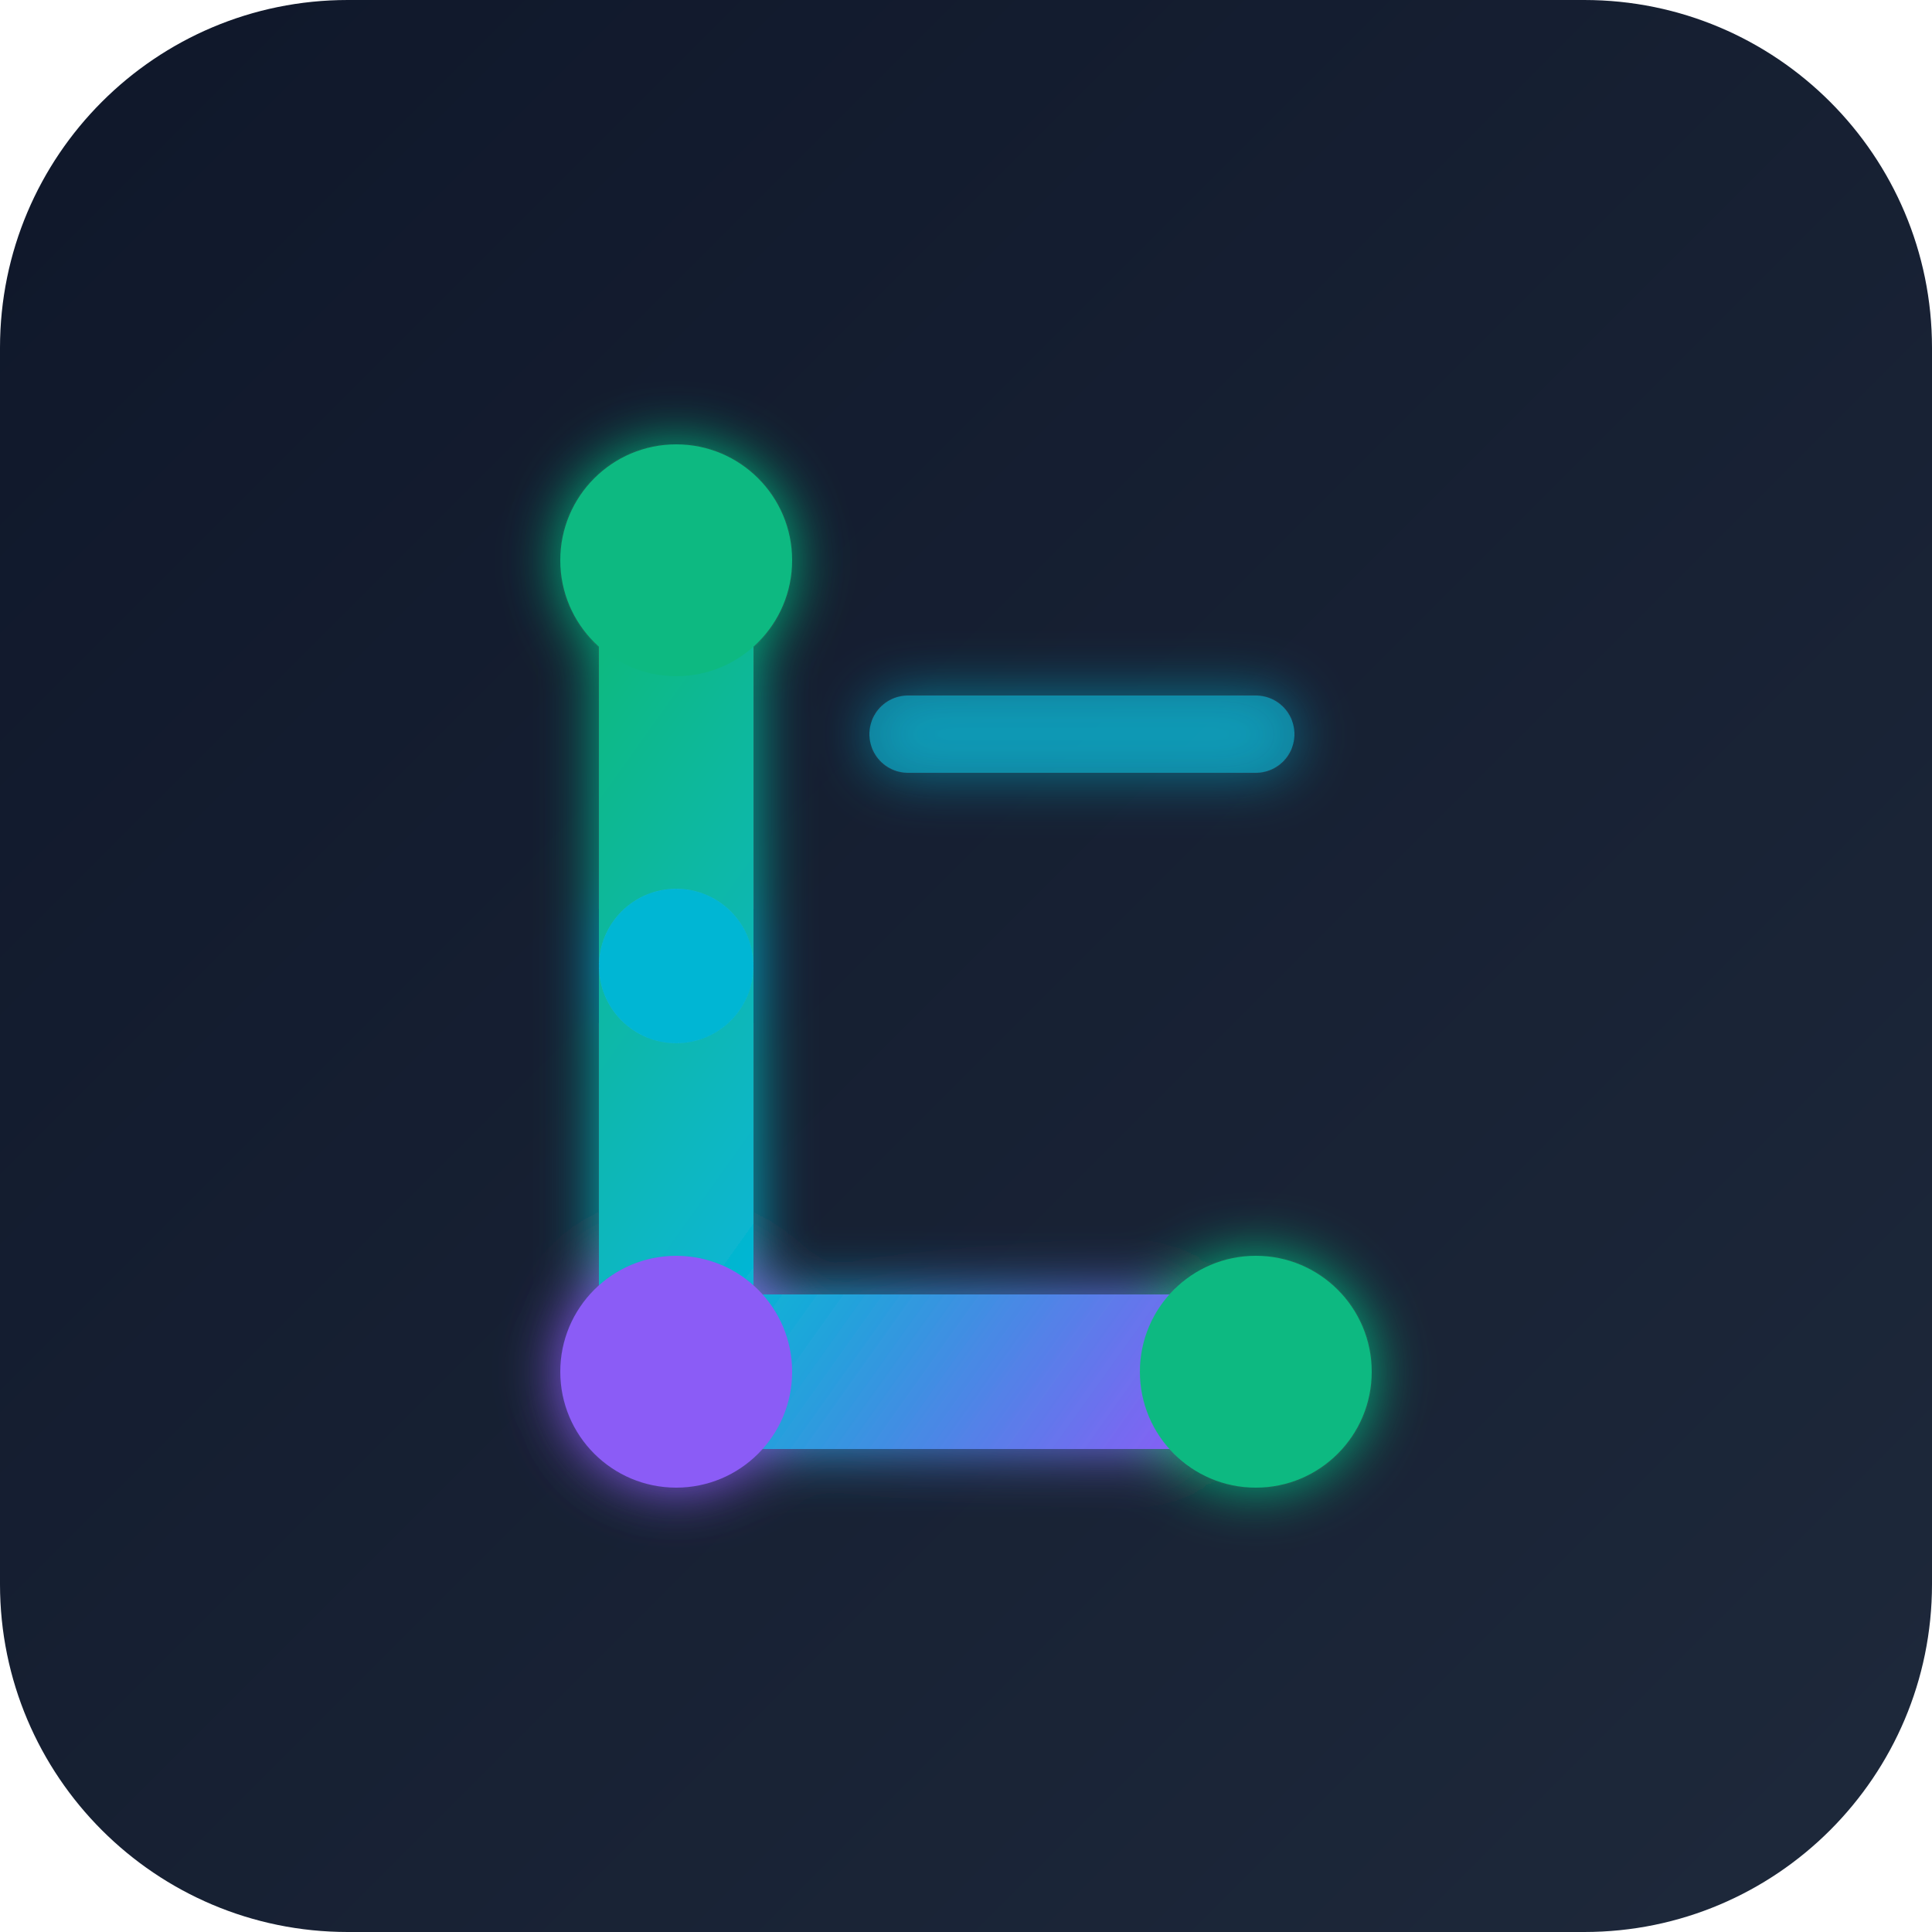
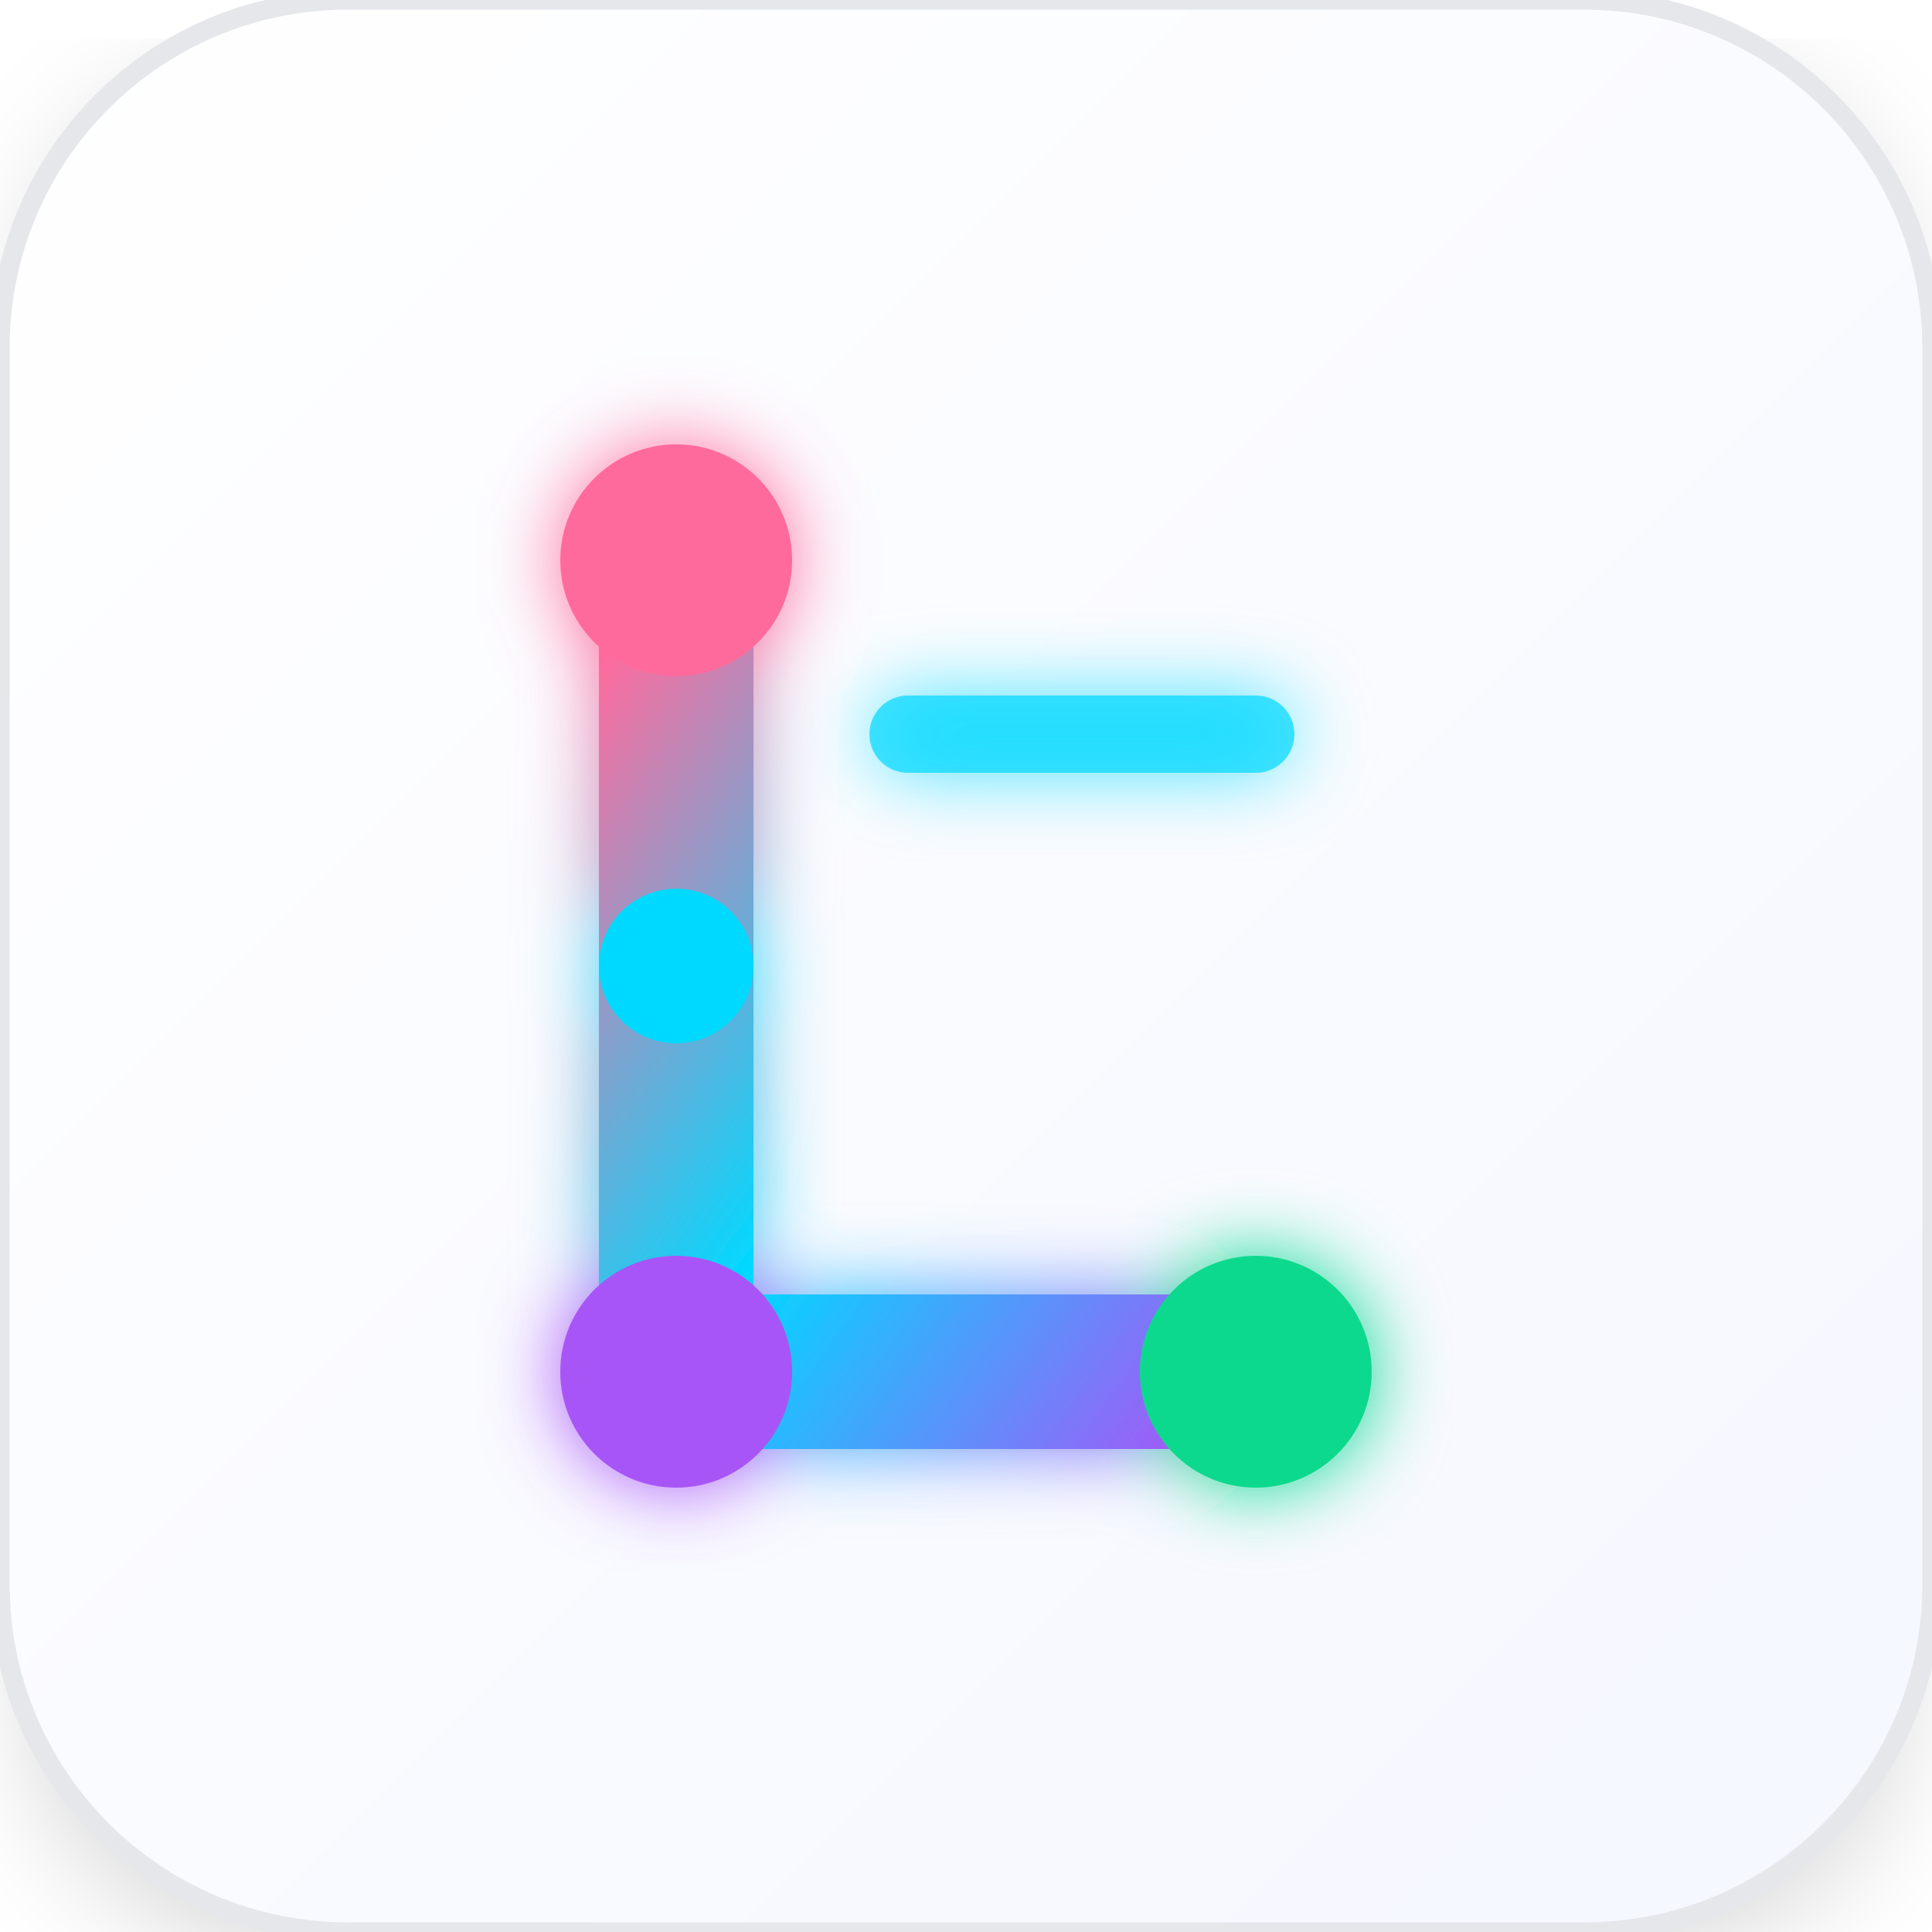
<svg xmlns="http://www.w3.org/2000/svg" width="144" height="144" viewBox="0 0 144 144">
  <defs>
    <linearGradient id="bgGrad144" x1="0%" y1="0%" x2="100%" y2="100%">
-       <stop offset="0%" style="stop-color:#0f172a;stop-opacity:1" />
-       <stop offset="100%" style="stop-color:#1e293b;stop-opacity:1" />
+       <stop offset="0%" style="stop-color:#FFFFFF;stop-opacity:1" />
+       <stop offset="100%" style="stop-color:#F5F7FF;stop-opacity:1" />
    </linearGradient>
    <linearGradient id="logoGrad144" x1="0%" y1="0%" x2="100%" y2="100%">
-       <stop offset="0%" style="stop-color:#10b981;stop-opacity:1" />
-       <stop offset="50%" style="stop-color:#06b6d4;stop-opacity:1" />
-       <stop offset="100%" style="stop-color:#8b5cf6;stop-opacity:1" />
+       <stop offset="0%" style="stop-color:#FF6B9D;stop-opacity:1" />
+       <stop offset="50%" style="stop-color:#00D9FF;stop-opacity:1" />
+       <stop offset="100%" style="stop-color:#A855F7;stop-opacity:1" />
    </linearGradient>
+     <filter id="shadow144">
+       <feDropShadow dx="0" dy="2.88" stdDeviation="4.32" flood-opacity="0.15" />
+     </filter>
    <filter id="glow144">
-       <feGaussianBlur stdDeviation="2.16" result="coloredBlur" />
+       <feGaussianBlur stdDeviation="2.88" result="coloredBlur" />
      <feMerge>
        <feMergeNode in="coloredBlur" />
        <feMergeNode in="SourceGraphic" />
      </feMerge>
    </filter>
  </defs>
-   <rect width="144" height="144" rx="25.92" fill="url(#bgGrad144)" />
+   <rect width="144" height="144" rx="25.92" fill="url(#bgGrad144)" filter="url(#shadow144)" />
+   <rect width="144" height="144" rx="25.92" fill="none" stroke="#E5E7EB" stroke-width="1.44" />
  <g transform="translate(28.8, 28.8)" filter="url(#glow144)">
    <path d="M 21.6 12.96              L 21.6 73.44              L 64.8 73.44" stroke="url(#logoGrad144)" stroke-width="11.52" stroke-linecap="round" stroke-linejoin="round" fill="none" />
-     <circle cx="21.6" cy="12.96" r="8.64" fill="#10b981" />
-     <circle cx="21.6" cy="43.2" r="5.76" fill="#06b6d4" />
-     <circle cx="21.6" cy="73.44" r="8.64" fill="#8b5cf6" />
-     <circle cx="64.8" cy="73.44" r="8.64" fill="#10b981" />
-     <path d="M 38.88 25.92              L 64.8 25.92" stroke="#06b6d4" stroke-width="5.76" stroke-linecap="round" opacity="0.6" />
+     <circle cx="21.6" cy="12.96" r="8.64" fill="#FF6B9D" />
+     <circle cx="21.6" cy="43.2" r="5.76" fill="#00D9FF" />
+     <circle cx="21.6" cy="73.44" r="8.64" fill="#A855F7" />
+     <circle cx="64.8" cy="73.44" r="8.64" fill="#10D98E" />
+     <path d="M 38.88 25.92              L 64.8 25.92" stroke="#00D9FF" stroke-width="5.76" stroke-linecap="round" opacity="0.7" />
  </g>
</svg>
